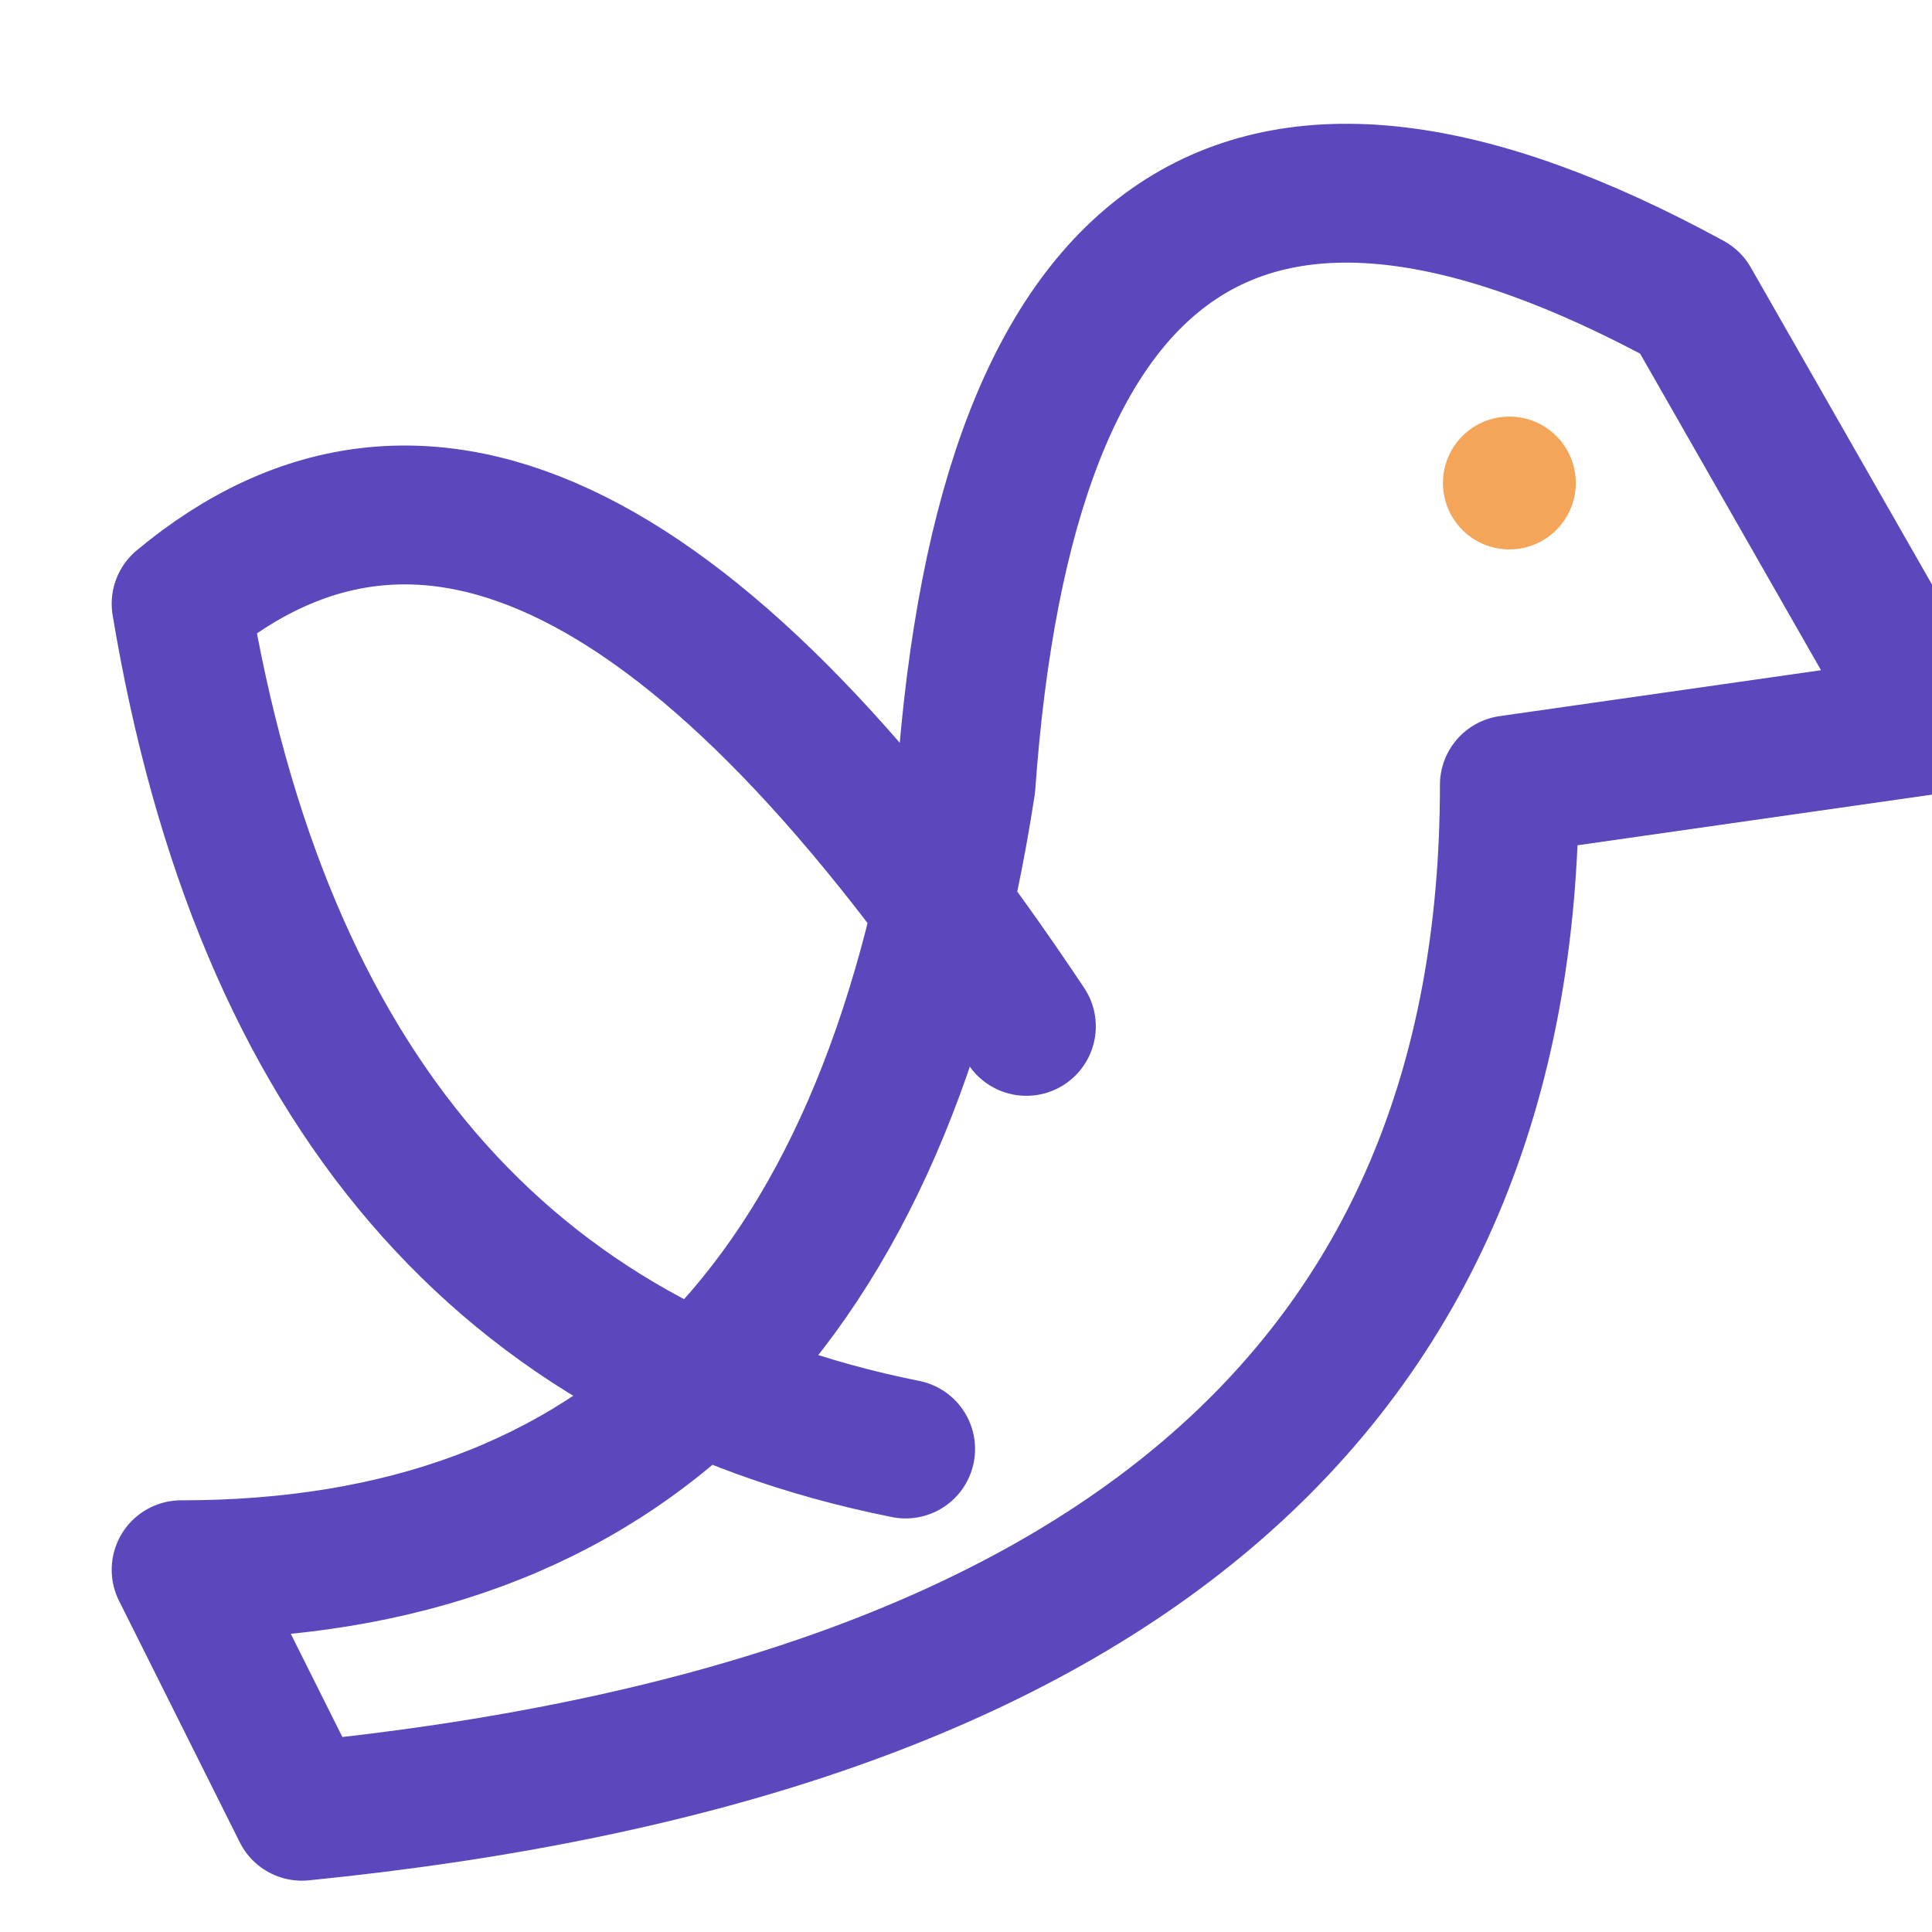
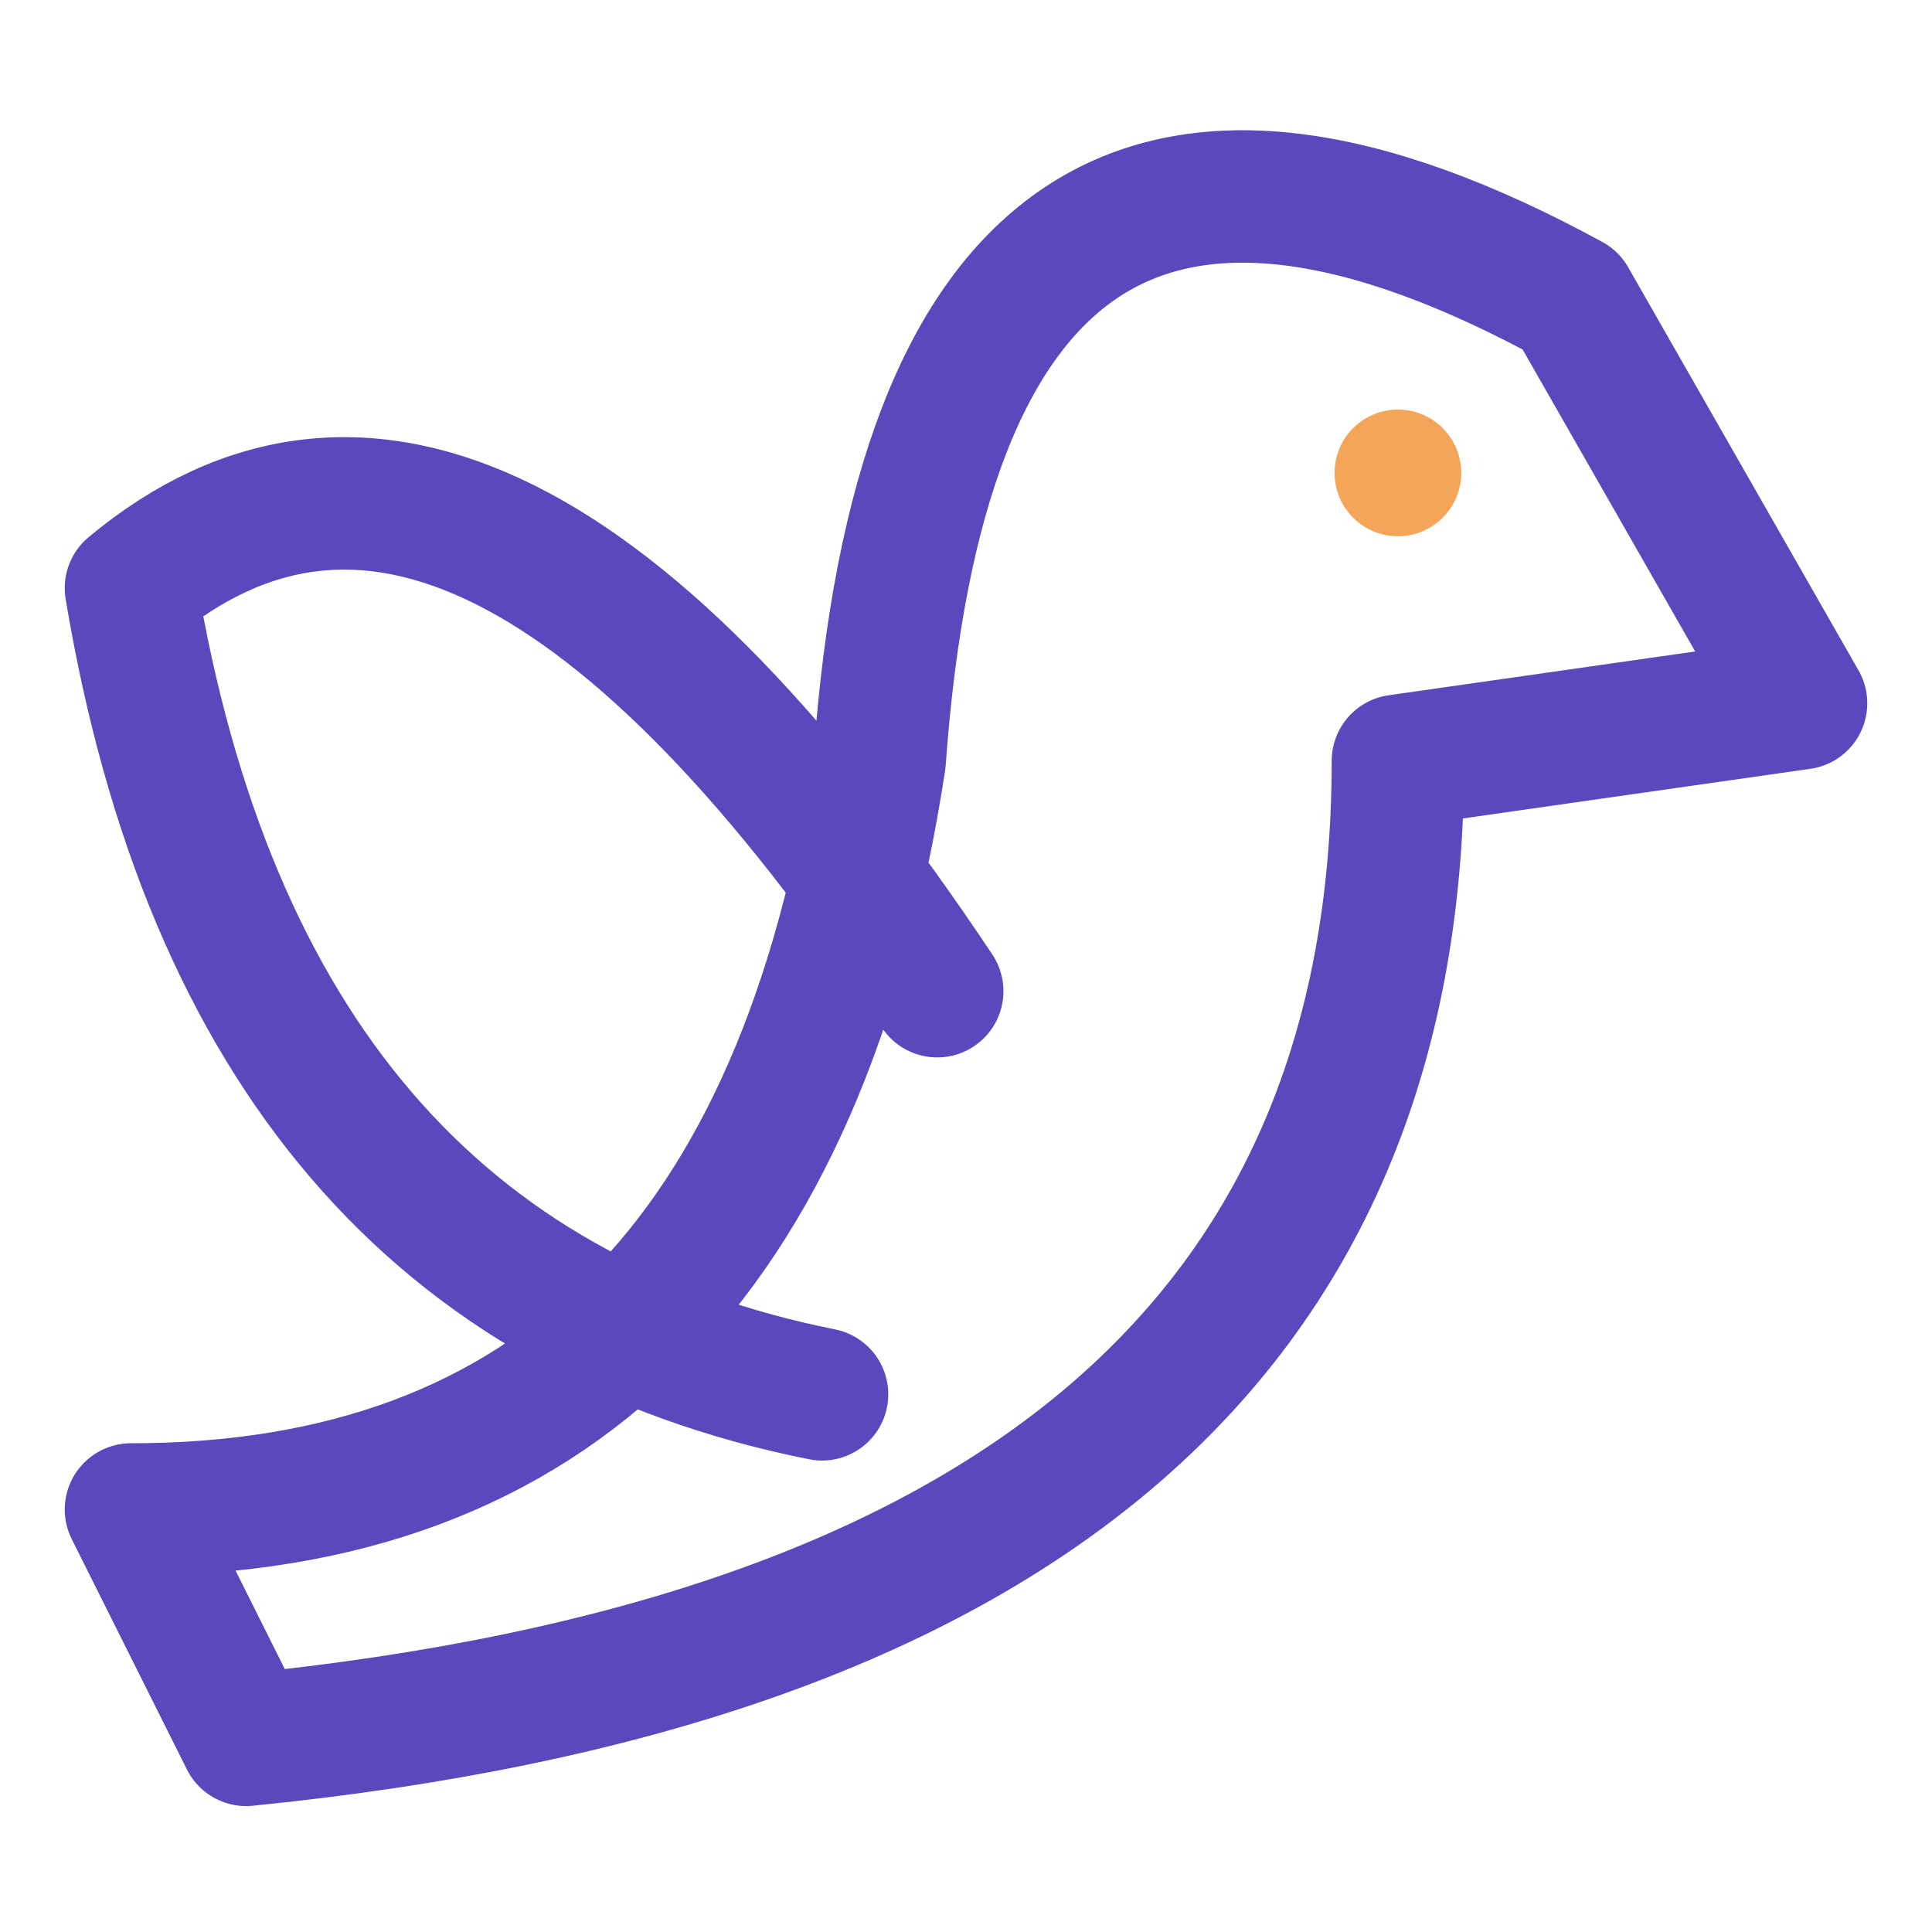
<svg xmlns="http://www.w3.org/2000/svg" width="32" height="32" viewBox="0 0 32 32" fill="none" stroke="#5C47BD" stroke-width="2.3" stroke-linecap="round" stroke-linejoin="round">
-   <path d="M3 26q11 0 13-13Q17-1 28 5l4 7-7 1Q25 28 5 30zM17 17q-8-12-14-7 2 12 12 14" fill="none" stroke-width="2.3" />
-   <circle cx="25" cy="8" r="1.1" fill="#F4A55A" stroke="none" />
+   <g transform="translate(-0.69231 0.20192) scale(0.95385)">
+     <path d="M3 26q11 0 13-13Q17-1 28 5l4 7-7 1Q25 28 5 30zM17 17q-8-12-14-7 2 12 12 14" fill="none" stroke-width="2.3" />
+     <circle cx="25" cy="8" r="1.1" fill="#F4A55A" stroke="none" />
+   </g>
</svg>
